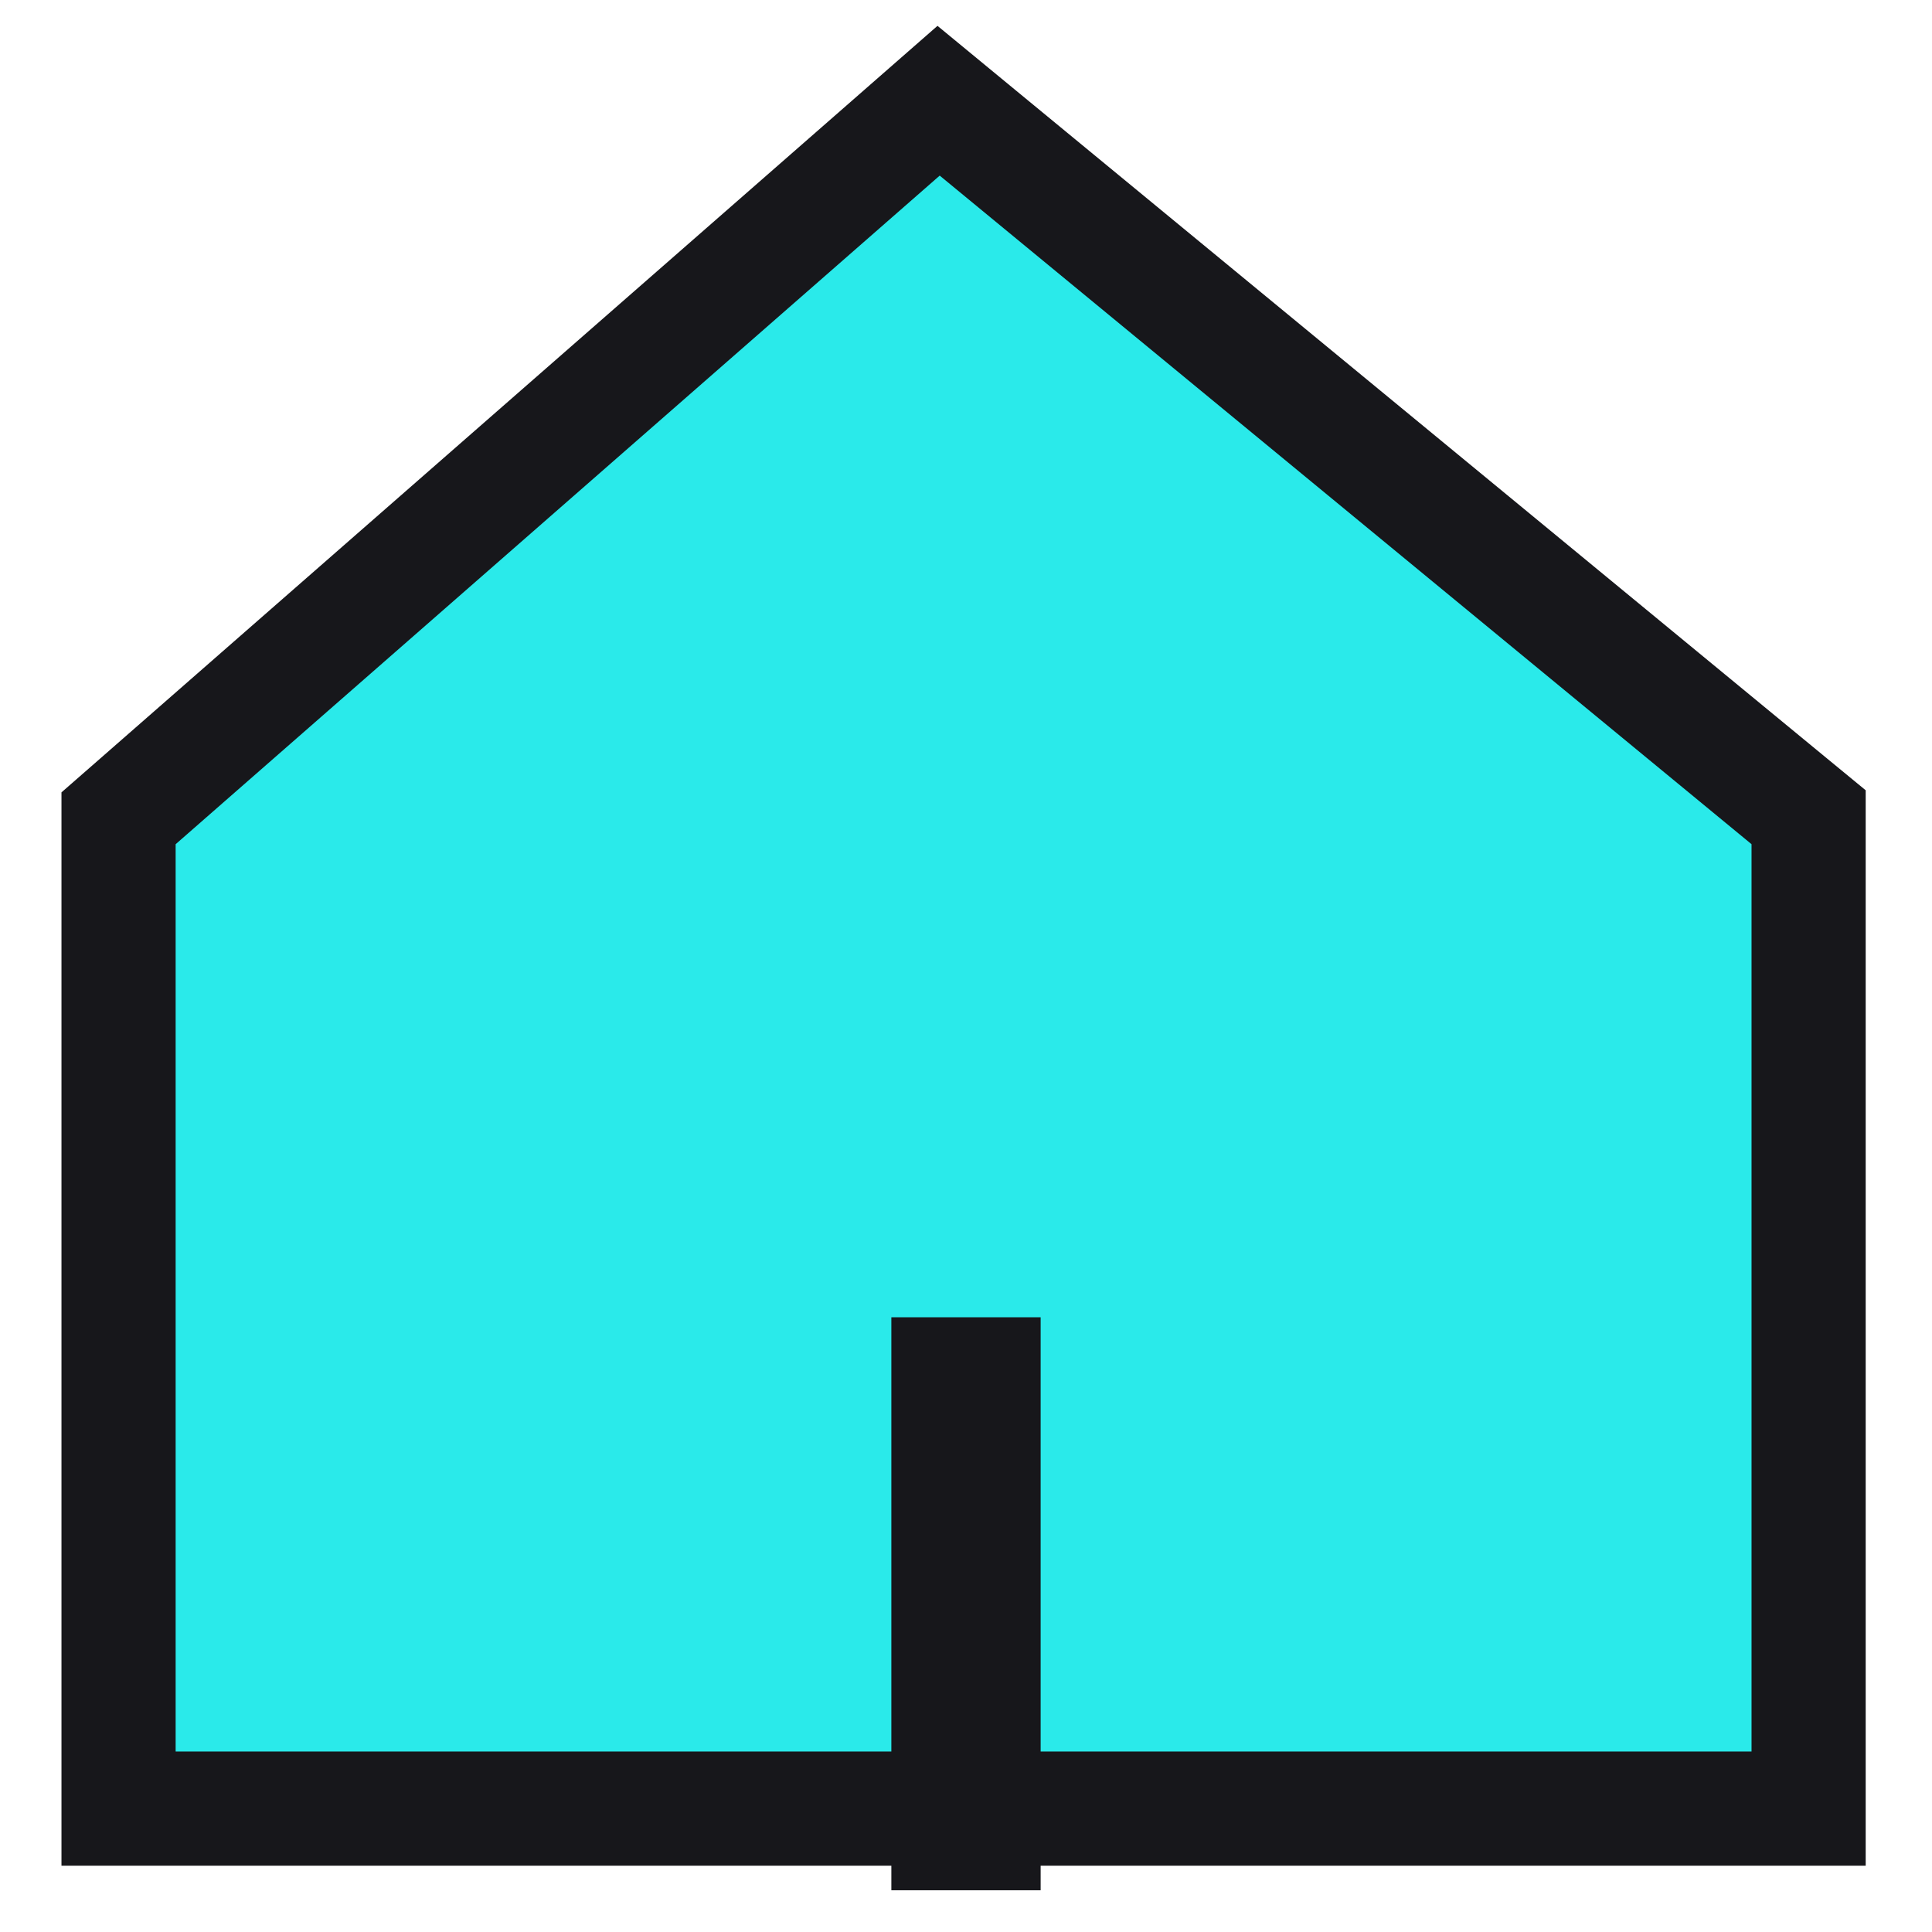
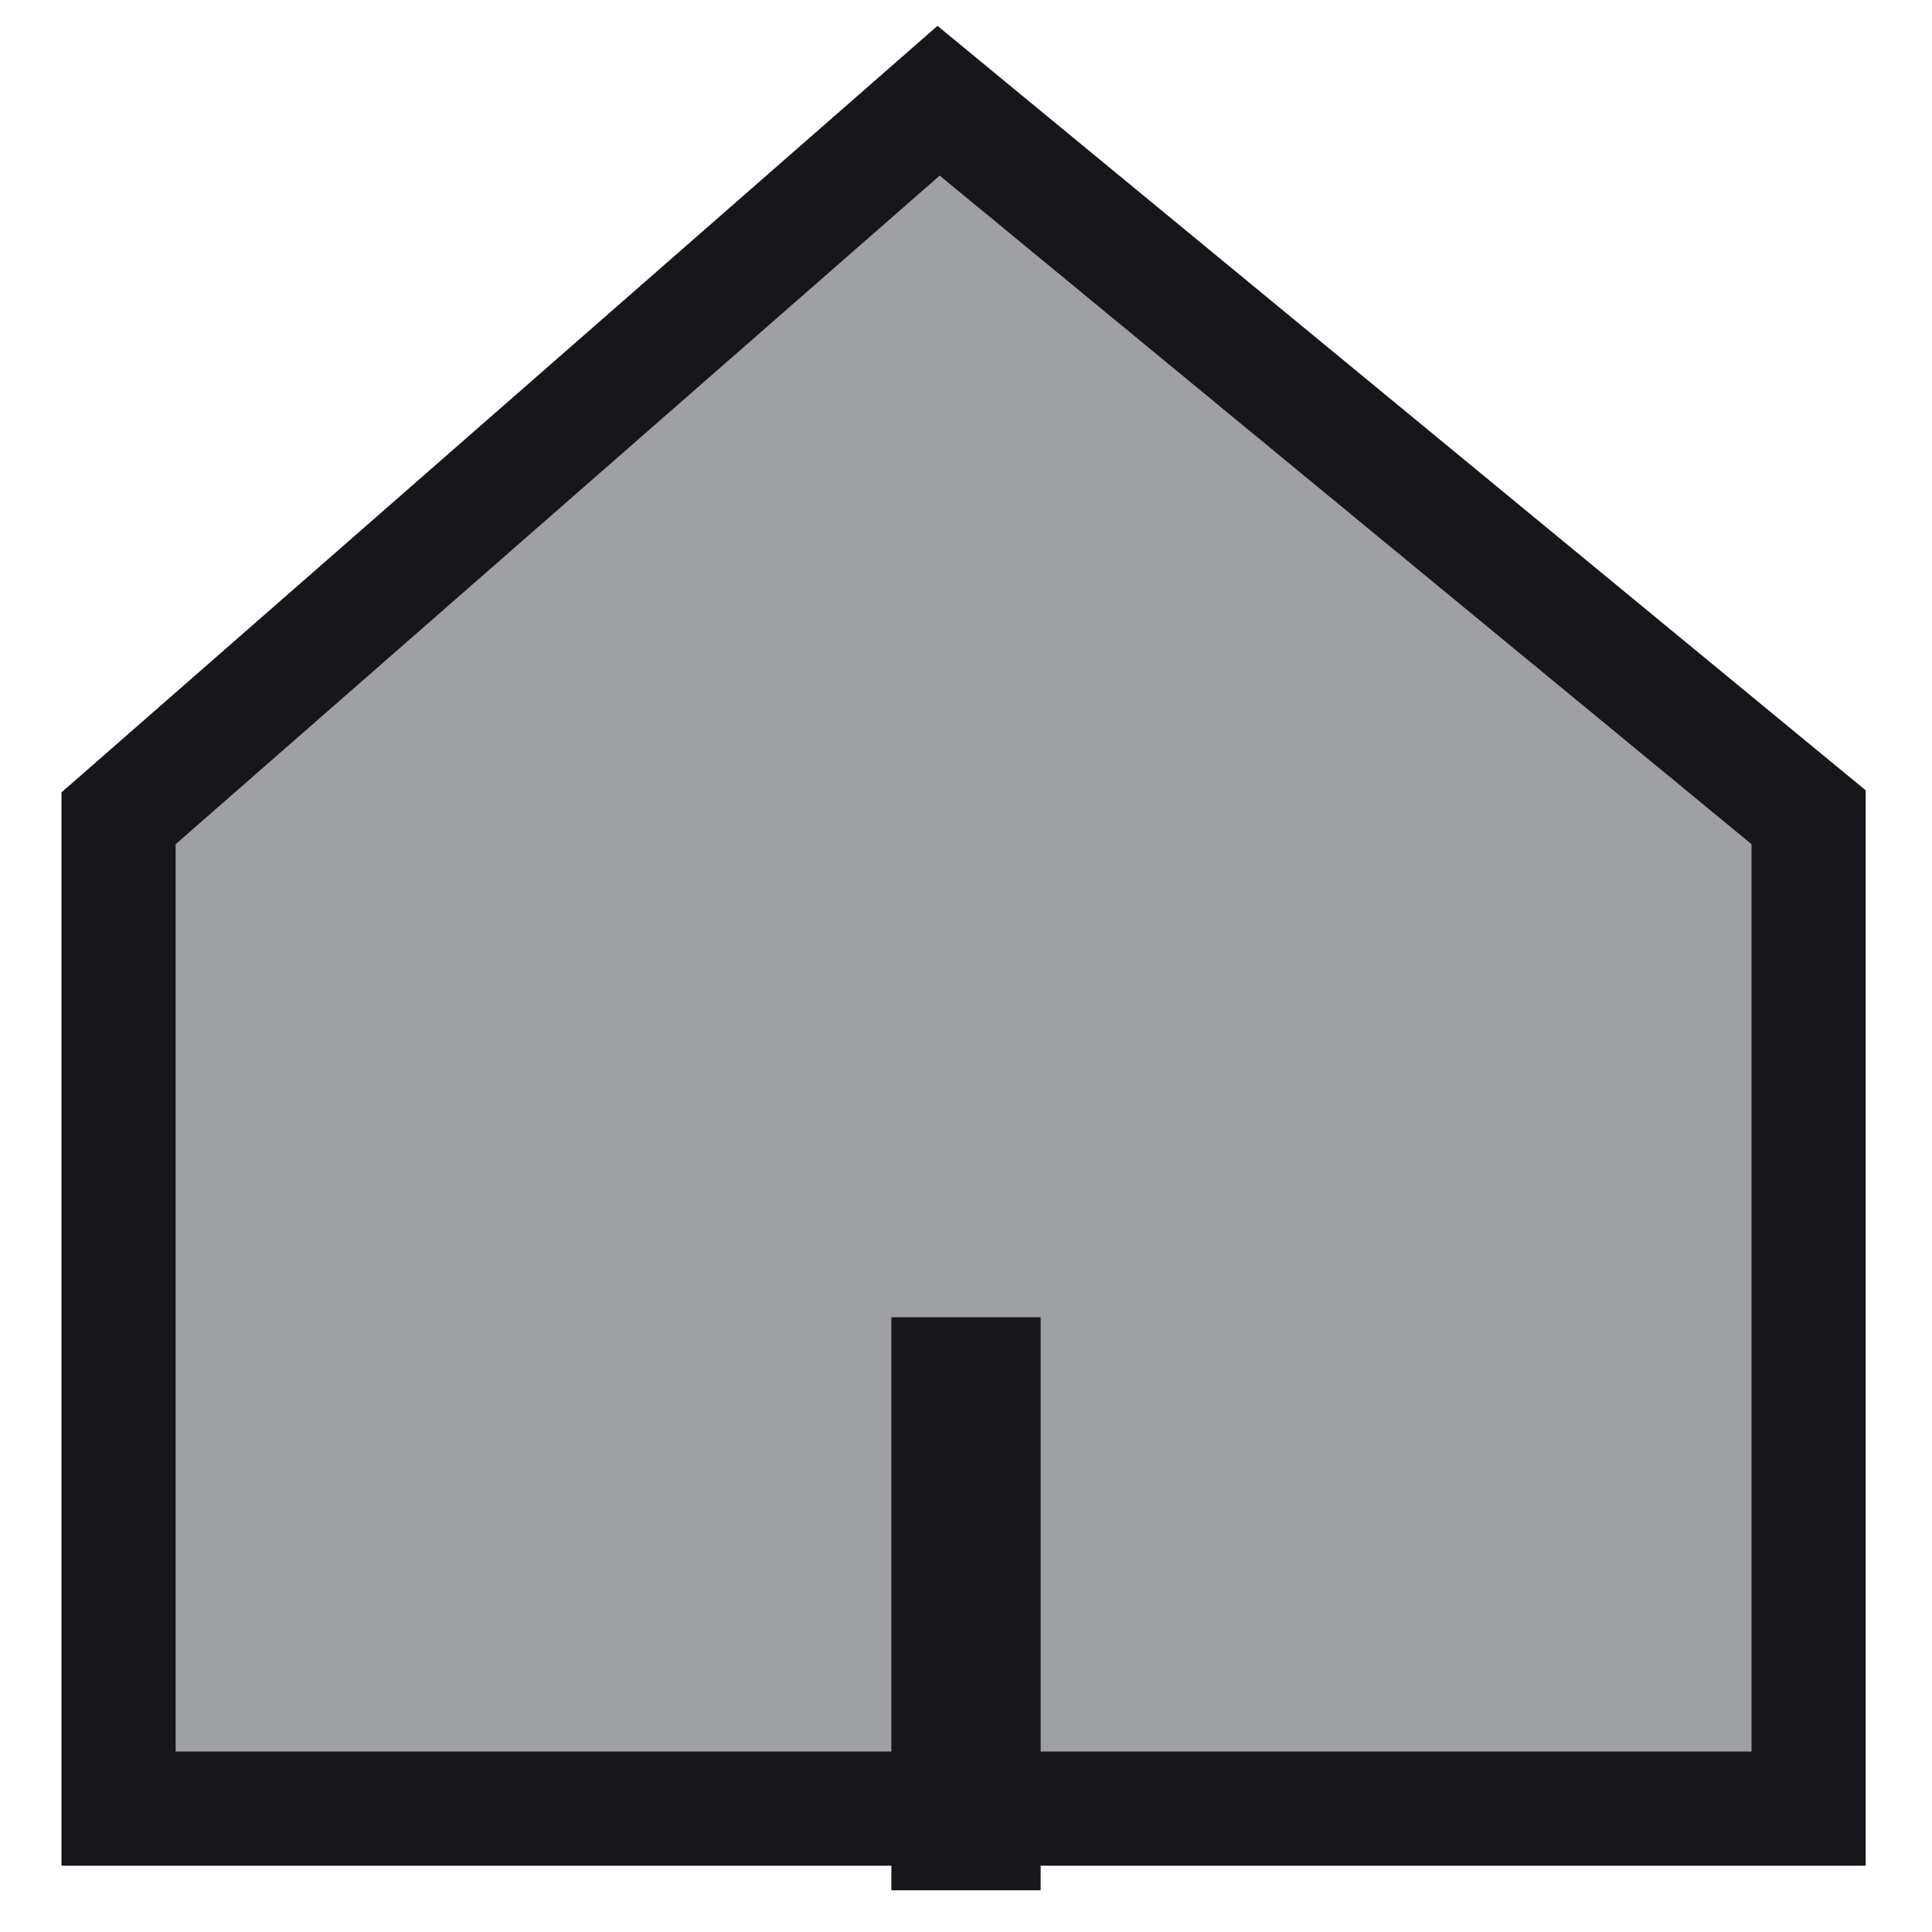
<svg xmlns="http://www.w3.org/2000/svg" width="22" height="22" viewBox="0 0 22 22" fill="none">
-   <path d="M1.572 9.124L1.35 9.318V9.613V19.945V20.595H2H19.945H20.595V19.945V9.613V9.306L20.358 9.111L11.114 1.498L10.688 1.147L10.272 1.511L1.572 9.124Z" fill="#2AEAEA" stroke="#17171B" stroke-width="1.3" />
+   <path d="M1.572 9.124L1.35 9.318V9.613V19.945V20.595H2H19.945H20.595V19.945V9.613V9.306L20.358 9.111L11.114 1.498L10.688 1.147L10.272 1.511L1.572 9.124Z" fill="#9EA0A3" stroke="#17171B" stroke-width="1.3" />
  <path d="M11 21.525V15" stroke="#17171B" stroke-width="1.7" />
</svg>
